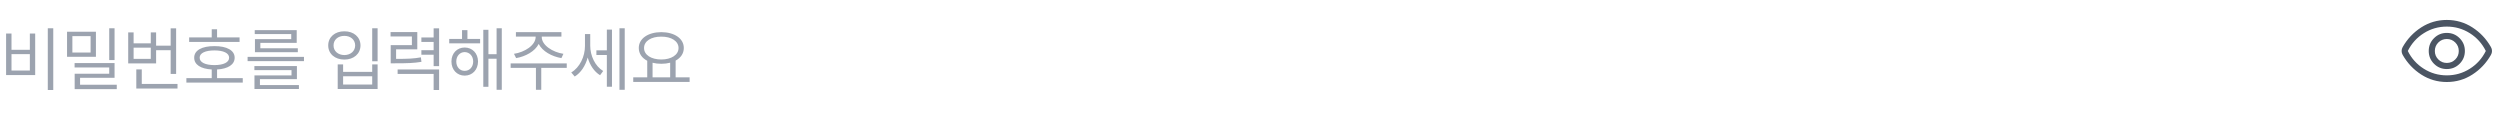
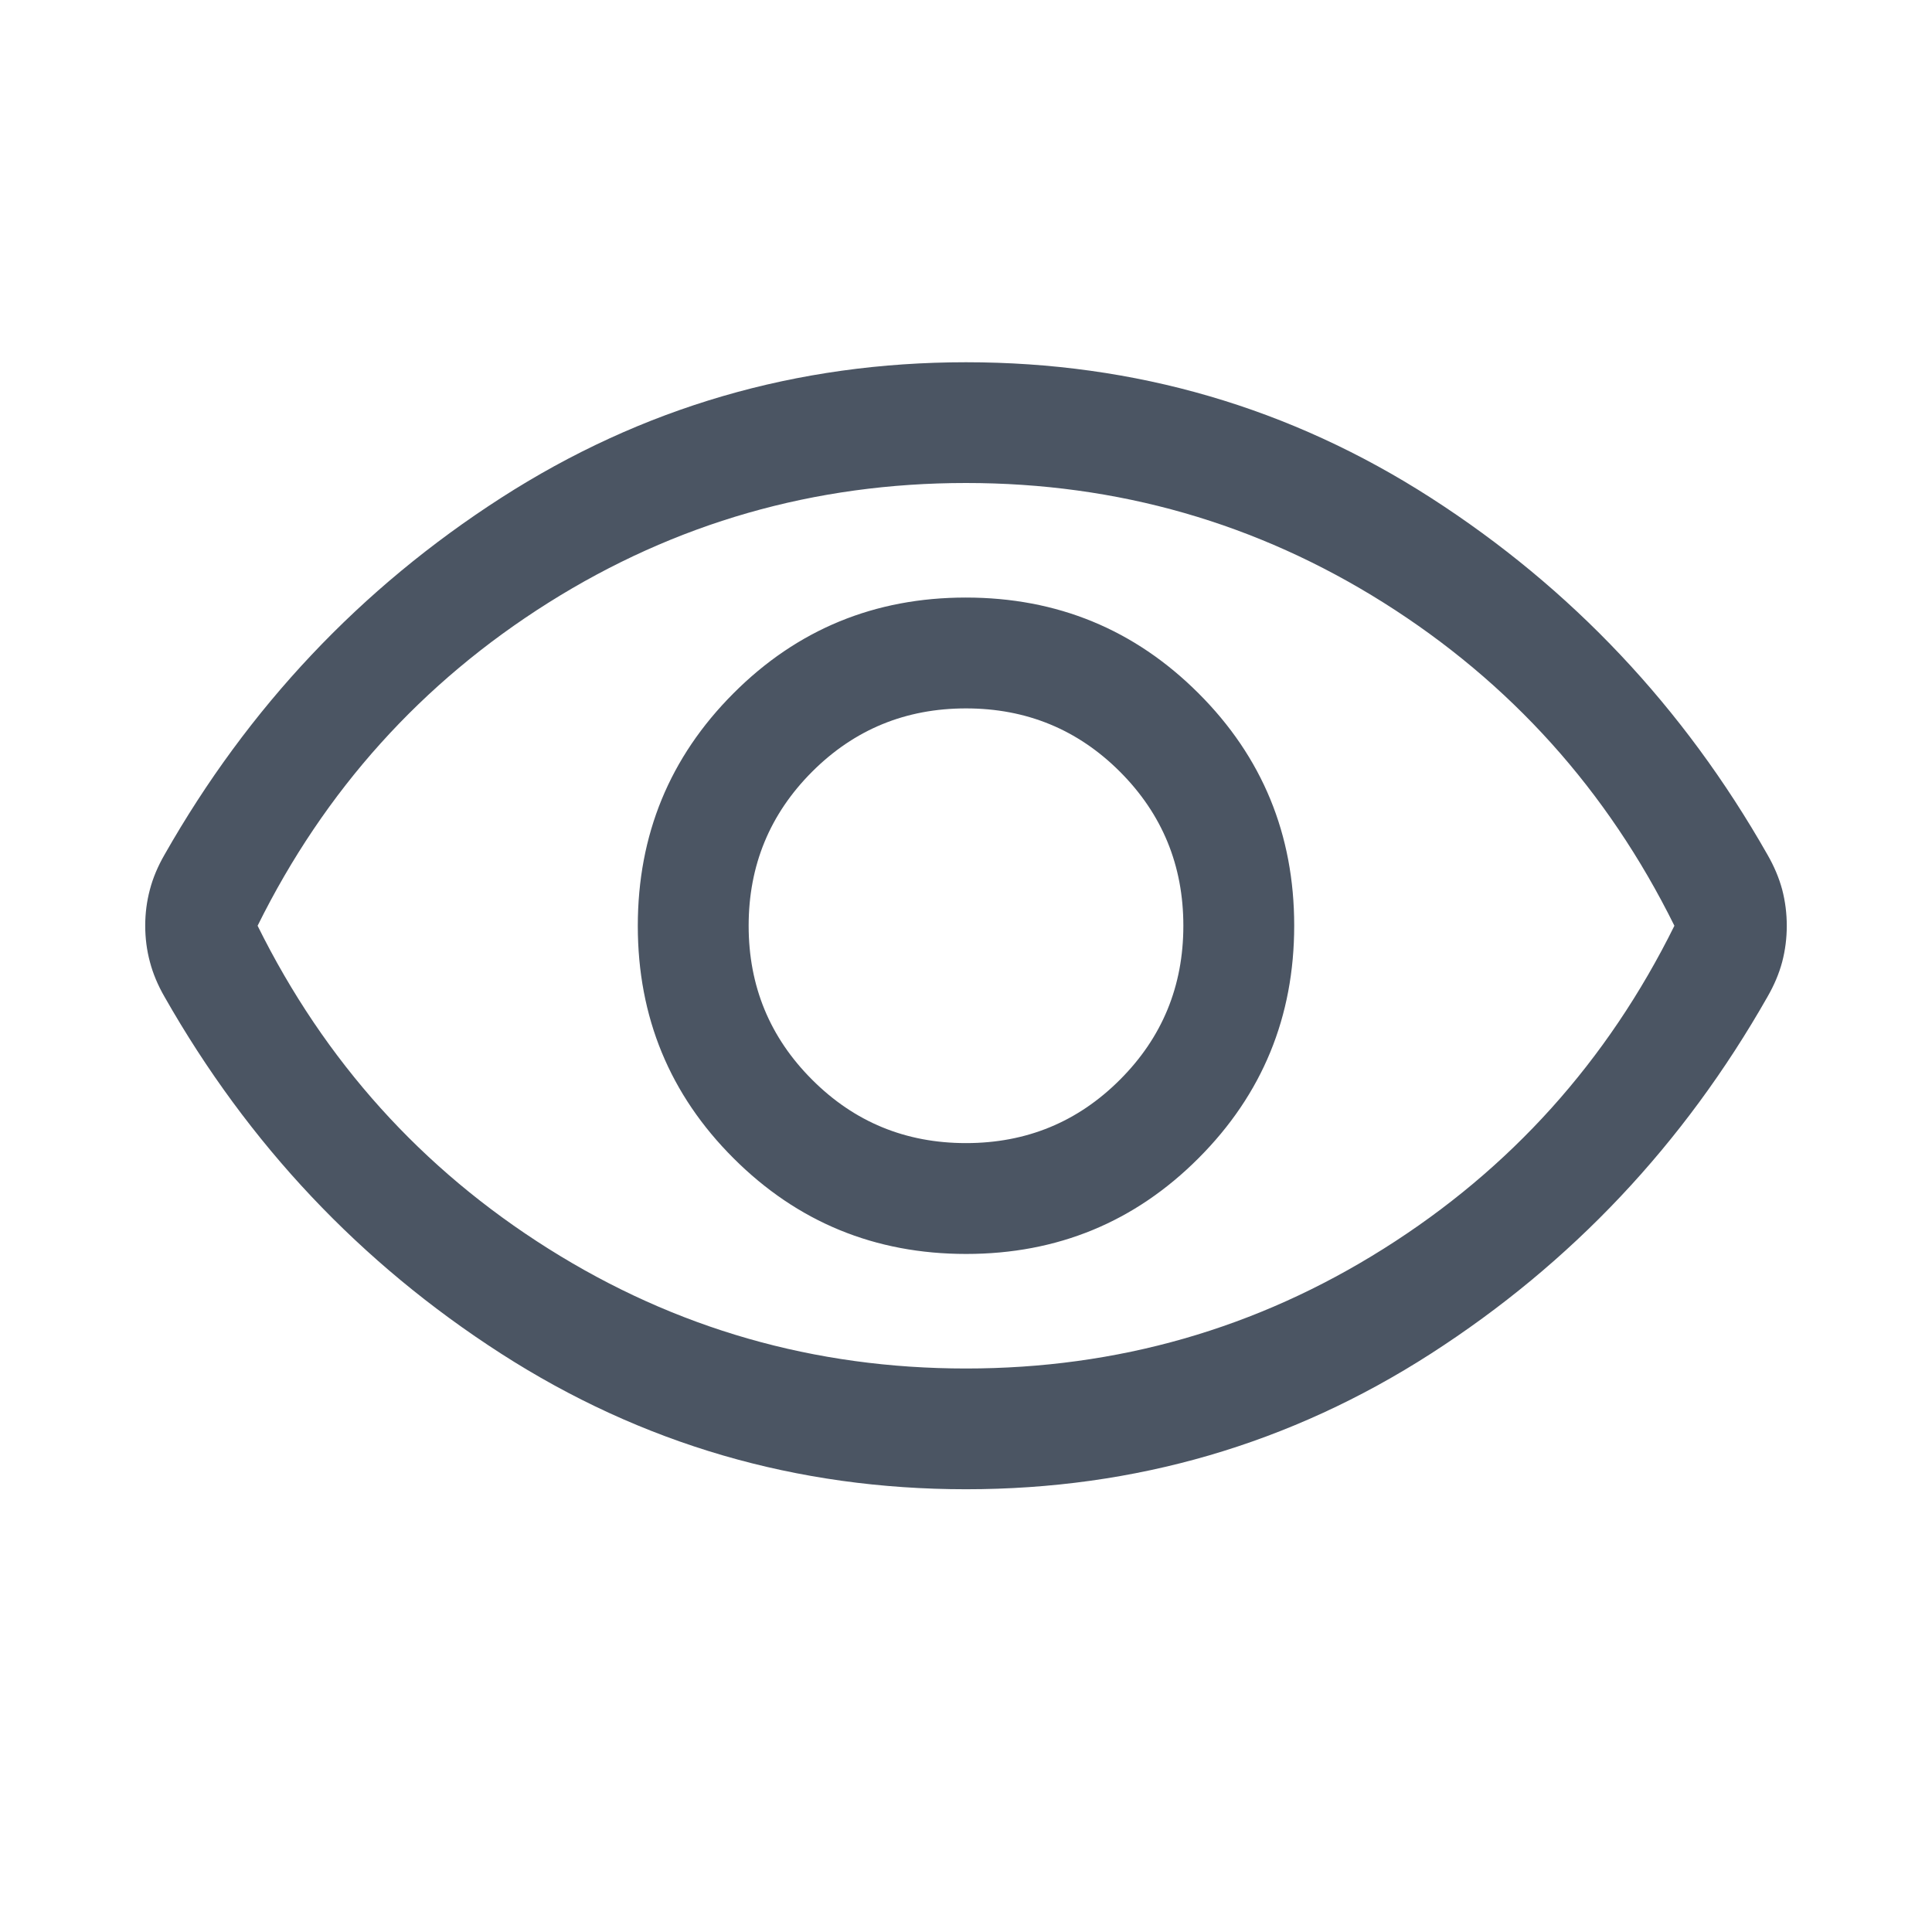
- <svg xmlns="http://www.w3.org/2000/svg" width="564" height="26" viewBox="0 0 564 26" fill="none">
-   <path d="M12.016 6.375V20.297H10.781V6.375H12.016ZM1.375 16.938V7.562H2.594V11.234H6.734V7.562H7.938V16.938H1.375ZM2.594 15.906H6.734V12.219H2.594V15.906ZM21.641 7.156V12.812H15.125V7.156H21.641ZM16.328 11.844H20.438V8.156H16.328V11.844ZM16.828 15.219V14.234H25.844V17.547H18.062V19.109H26.344V20.109H16.844V16.641H24.641V15.219H16.828ZM24.641 13.547V6.375H25.844V13.547H24.641ZM39.734 6.391V16.672H38.5V11.328H35.219V14.297H28.922V7.312H30.141V9.781H34.016V7.312H35.219V10.297H38.5V6.391H39.734ZM30.141 13.281H34.016V10.75H30.141V13.281ZM30.75 19.969V15.656H31.984V18.938H40.047V19.969H30.75ZM54.047 8.438V9.453H42.672V8.438H47.766V6.609H48.969V8.438H54.047ZM42.047 18.641V17.625H47.766V15.672C45.289 15.539 43.797 14.578 43.812 13.016C43.797 11.367 45.539 10.391 48.375 10.406C51.172 10.391 52.945 11.367 52.938 13.016C52.945 14.578 51.422 15.539 48.969 15.672V17.625H54.766V18.641H42.047ZM45.047 13.016C45.031 14.07 46.305 14.68 48.375 14.688C50.422 14.68 51.695 14.07 51.688 13.016C51.695 11.984 50.422 11.375 48.375 11.375C46.305 11.375 45.031 11.984 45.047 13.016ZM68.578 12.828V13.797H55.859V12.828H68.578ZM57.391 15.828V14.906H66.984V17.859H58.641V19.188H67.438V20.078H57.406V17.016H65.766V15.828H57.391ZM57.469 7.688V6.797H66.938V9.672H58.734V10.891H67.188V11.781H57.516V8.828H65.703V7.688H57.469ZM85.188 6.375V13.828H83.969V6.375H85.188ZM74.047 10.25C74.039 8.352 75.578 7.047 77.688 7.062C79.797 7.047 81.32 8.352 81.328 10.25C81.32 12.141 79.797 13.445 77.688 13.438C75.578 13.445 74.039 12.141 74.047 10.25ZM75.25 10.25C75.234 11.516 76.258 12.414 77.688 12.422C79.102 12.414 80.125 11.516 80.125 10.25C80.125 8.977 79.102 8.086 77.688 8.094C76.258 8.086 75.234 8.977 75.25 10.25ZM76.188 20.078V14.531H77.406V16.219H83.969V14.531H85.188V20.078H76.188ZM77.406 19.078H83.969V17.203H77.406V19.078ZM94.141 7.234V11.125H89.359V13.281C91.969 13.289 93.32 13.234 94.953 12.938L95.078 13.953C93.352 14.234 91.938 14.281 89.125 14.281H88.141V10.188H92.922V8.219H88.109V7.234H94.141ZM89.703 16.672V15.672H99.062V20.297H97.828V16.672H89.703ZM95.062 12.344V11.328H97.828V9.453H95.062V8.453H97.828V6.391H99.062V14.922H97.828V12.344H95.062ZM108.312 8.781V9.781H101.344V8.781H104.234V6.797H105.453V8.781H108.312ZM101.844 13.875C101.844 12.031 103.102 10.727 104.828 10.719C106.578 10.727 107.828 12.031 107.844 13.875C107.828 15.742 106.578 17.055 104.828 17.062C103.102 17.055 101.844 15.742 101.844 13.875ZM102.938 13.875C102.938 15.109 103.727 15.992 104.828 15.984C105.938 15.992 106.75 15.109 106.75 13.875C106.75 12.656 105.938 11.766 104.828 11.75C103.727 11.766 102.938 12.656 102.938 13.875ZM109.031 19.578V6.719H110.188V12.234H112.031V6.375H113.203V20.266H112.031V13.25H110.188V19.578H109.031ZM122.219 8.344C122.211 10.203 124.688 11.781 127.109 12.141L126.656 13.109C124.492 12.742 122.375 11.586 121.531 9.914C120.688 11.586 118.57 12.742 116.438 13.109L115.953 12.141C118.367 11.781 120.836 10.203 120.844 8.344V8.25H116.391V7.25H126.656V8.25H122.219V8.344ZM115.203 15.312V14.297H127.859V15.312H122.109V20.266H120.906V15.312H115.203ZM133.156 10.328C133.156 12.539 134.234 14.922 136.078 16.016L135.375 16.969C134.031 16.156 133.07 14.672 132.586 12.977C132.078 14.828 131.047 16.422 129.656 17.266L128.875 16.344C130.797 15.219 131.969 12.758 131.969 10.375V7.688H133.156V10.328ZM134.547 12.406V11.359H136.906V6.672H138.062V19.562H136.906V12.406H134.547ZM139.75 20.266V6.375H140.938V20.266H139.75ZM155.578 17.453V18.484H142.859V17.453H146.016V13.711C144.828 13.094 144.109 12.094 144.109 10.828C144.109 8.68 146.219 7.266 149.188 7.25C152.156 7.266 154.266 8.68 154.266 10.828C154.266 12.07 153.57 13.055 152.422 13.672V17.453H155.578ZM145.297 10.828C145.289 12.383 146.906 13.422 149.188 13.422C151.445 13.422 153.078 12.383 153.078 10.828C153.078 9.273 151.445 8.25 149.188 8.266C146.906 8.25 145.289 9.273 145.297 10.828ZM147.219 17.453H151.188V14.148C150.586 14.305 149.914 14.391 149.188 14.391C148.477 14.391 147.812 14.312 147.219 14.156V17.453Z" fill="#9CA3AF" />
-   <path d="M552.002 15.577C553.135 15.577 554.098 15.18 554.889 14.387C555.681 13.594 556.077 12.631 556.077 11.498C556.077 10.365 555.68 9.402 554.887 8.611C554.094 7.819 553.131 7.423 551.998 7.423C550.865 7.423 549.902 7.82 549.111 8.613C548.319 9.406 547.923 10.369 547.923 11.502C547.923 12.635 548.32 13.598 549.113 14.389C549.906 15.181 550.869 15.577 552.002 15.577ZM552 14.2C551.25 14.2 550.613 13.938 550.088 13.412C549.563 12.887 549.3 12.25 549.3 11.5C549.3 10.75 549.563 10.113 550.088 9.587C550.613 9.062 551.25 8.8 552 8.8C552.75 8.8 553.388 9.062 553.913 9.587C554.438 10.113 554.7 10.75 554.7 11.5C554.7 12.25 554.438 12.887 553.913 13.412C553.388 13.938 552.75 14.2 552 14.2ZM552 18.5C549.895 18.5 547.97 17.938 546.224 16.815C544.479 15.692 543.085 14.215 542.044 12.383C541.961 12.239 541.9 12.094 541.862 11.948C541.823 11.803 541.804 11.653 541.804 11.499C541.804 11.346 541.823 11.197 541.862 11.051C541.9 10.905 541.961 10.761 542.044 10.617C543.085 8.785 544.479 7.308 546.224 6.185C547.97 5.062 549.895 4.5 552 4.5C554.105 4.5 556.031 5.062 557.776 6.185C559.522 7.308 560.915 8.785 561.956 10.617C562.039 10.761 562.1 10.906 562.139 11.051C562.177 11.197 562.196 11.347 562.196 11.501C562.196 11.654 562.177 11.803 562.139 11.949C562.1 12.095 562.039 12.239 561.956 12.383C560.915 14.215 559.522 15.692 557.776 16.815C556.031 17.938 554.105 18.5 552 18.5ZM552 17C553.883 17 555.613 16.504 557.188 15.512C558.763 14.521 559.967 13.183 560.8 11.5C559.967 9.817 558.763 8.479 557.188 7.487C555.613 6.496 553.883 6 552 6C550.117 6 548.388 6.496 546.813 7.487C545.238 8.479 544.033 9.817 543.2 11.5C544.033 13.183 545.238 14.521 546.813 15.512C548.388 16.504 550.117 17 552 17Z" fill="#4B5563" />
+ <svg xmlns="http://www.w3.org/2000/svg" width="24" height="24" viewBox="0 0 24 24" fill="none">
+   <path d="M12.002 15.577C13.135 15.577 14.098 15.18 14.889 14.387C15.681 13.594 16.077 12.631 16.077 11.498C16.077 10.365 15.68 9.402 14.887 8.611C14.094 7.819 13.131 7.423 11.998 7.423C10.865 7.423 9.902 7.82 9.111 8.613C8.319 9.406 7.923 10.369 7.923 11.502C7.923 12.635 8.32 13.598 9.113 14.389C9.906 15.181 10.869 15.577 12.002 15.577ZM12 14.2C11.25 14.2 10.613 13.938 10.088 13.412C9.563 12.887 9.3 12.25 9.3 11.5C9.3 10.75 9.563 10.113 10.088 9.587C10.613 9.062 11.25 8.8 12 8.8C12.75 8.8 13.388 9.062 13.913 9.587C14.438 10.113 14.7 10.75 14.7 11.5C14.7 12.25 14.438 12.887 13.913 13.412C13.388 13.938 12.75 14.2 12 14.2ZM12 18.5C9.895 18.5 7.97 17.938 6.224 16.815C4.479 15.692 3.085 14.215 2.044 12.383C1.961 12.239 1.9 12.094 1.862 11.948C1.823 11.803 1.804 11.653 1.804 11.499C1.804 11.346 1.823 11.197 1.862 11.051C1.9 10.905 1.961 10.761 2.044 10.617C3.085 8.785 4.479 7.308 6.224 6.185C7.97 5.062 9.895 4.5 12 4.5C14.105 4.5 16.03 5.062 17.776 6.185C19.521 7.308 20.915 8.785 21.956 10.617C22.039 10.761 22.1 10.906 22.139 11.051C22.177 11.197 22.196 11.347 22.196 11.501C22.196 11.654 22.177 11.803 22.139 11.949C22.1 12.095 22.039 12.239 21.956 12.383C20.915 14.215 19.521 15.692 17.776 16.815C16.03 17.938 14.105 18.5 12 18.5ZM12 17C13.883 17 15.613 16.504 17.188 15.512C18.763 14.521 19.967 13.183 20.8 11.5C19.967 9.817 18.763 8.479 17.188 7.487C15.613 6.496 13.883 6 12 6C10.117 6 8.388 6.496 6.813 7.487C5.238 8.479 4.033 9.817 3.2 11.5C4.033 13.183 5.238 14.521 6.813 15.512C8.388 16.504 10.117 17 12 17Z" fill="#4B5563" />
</svg>
